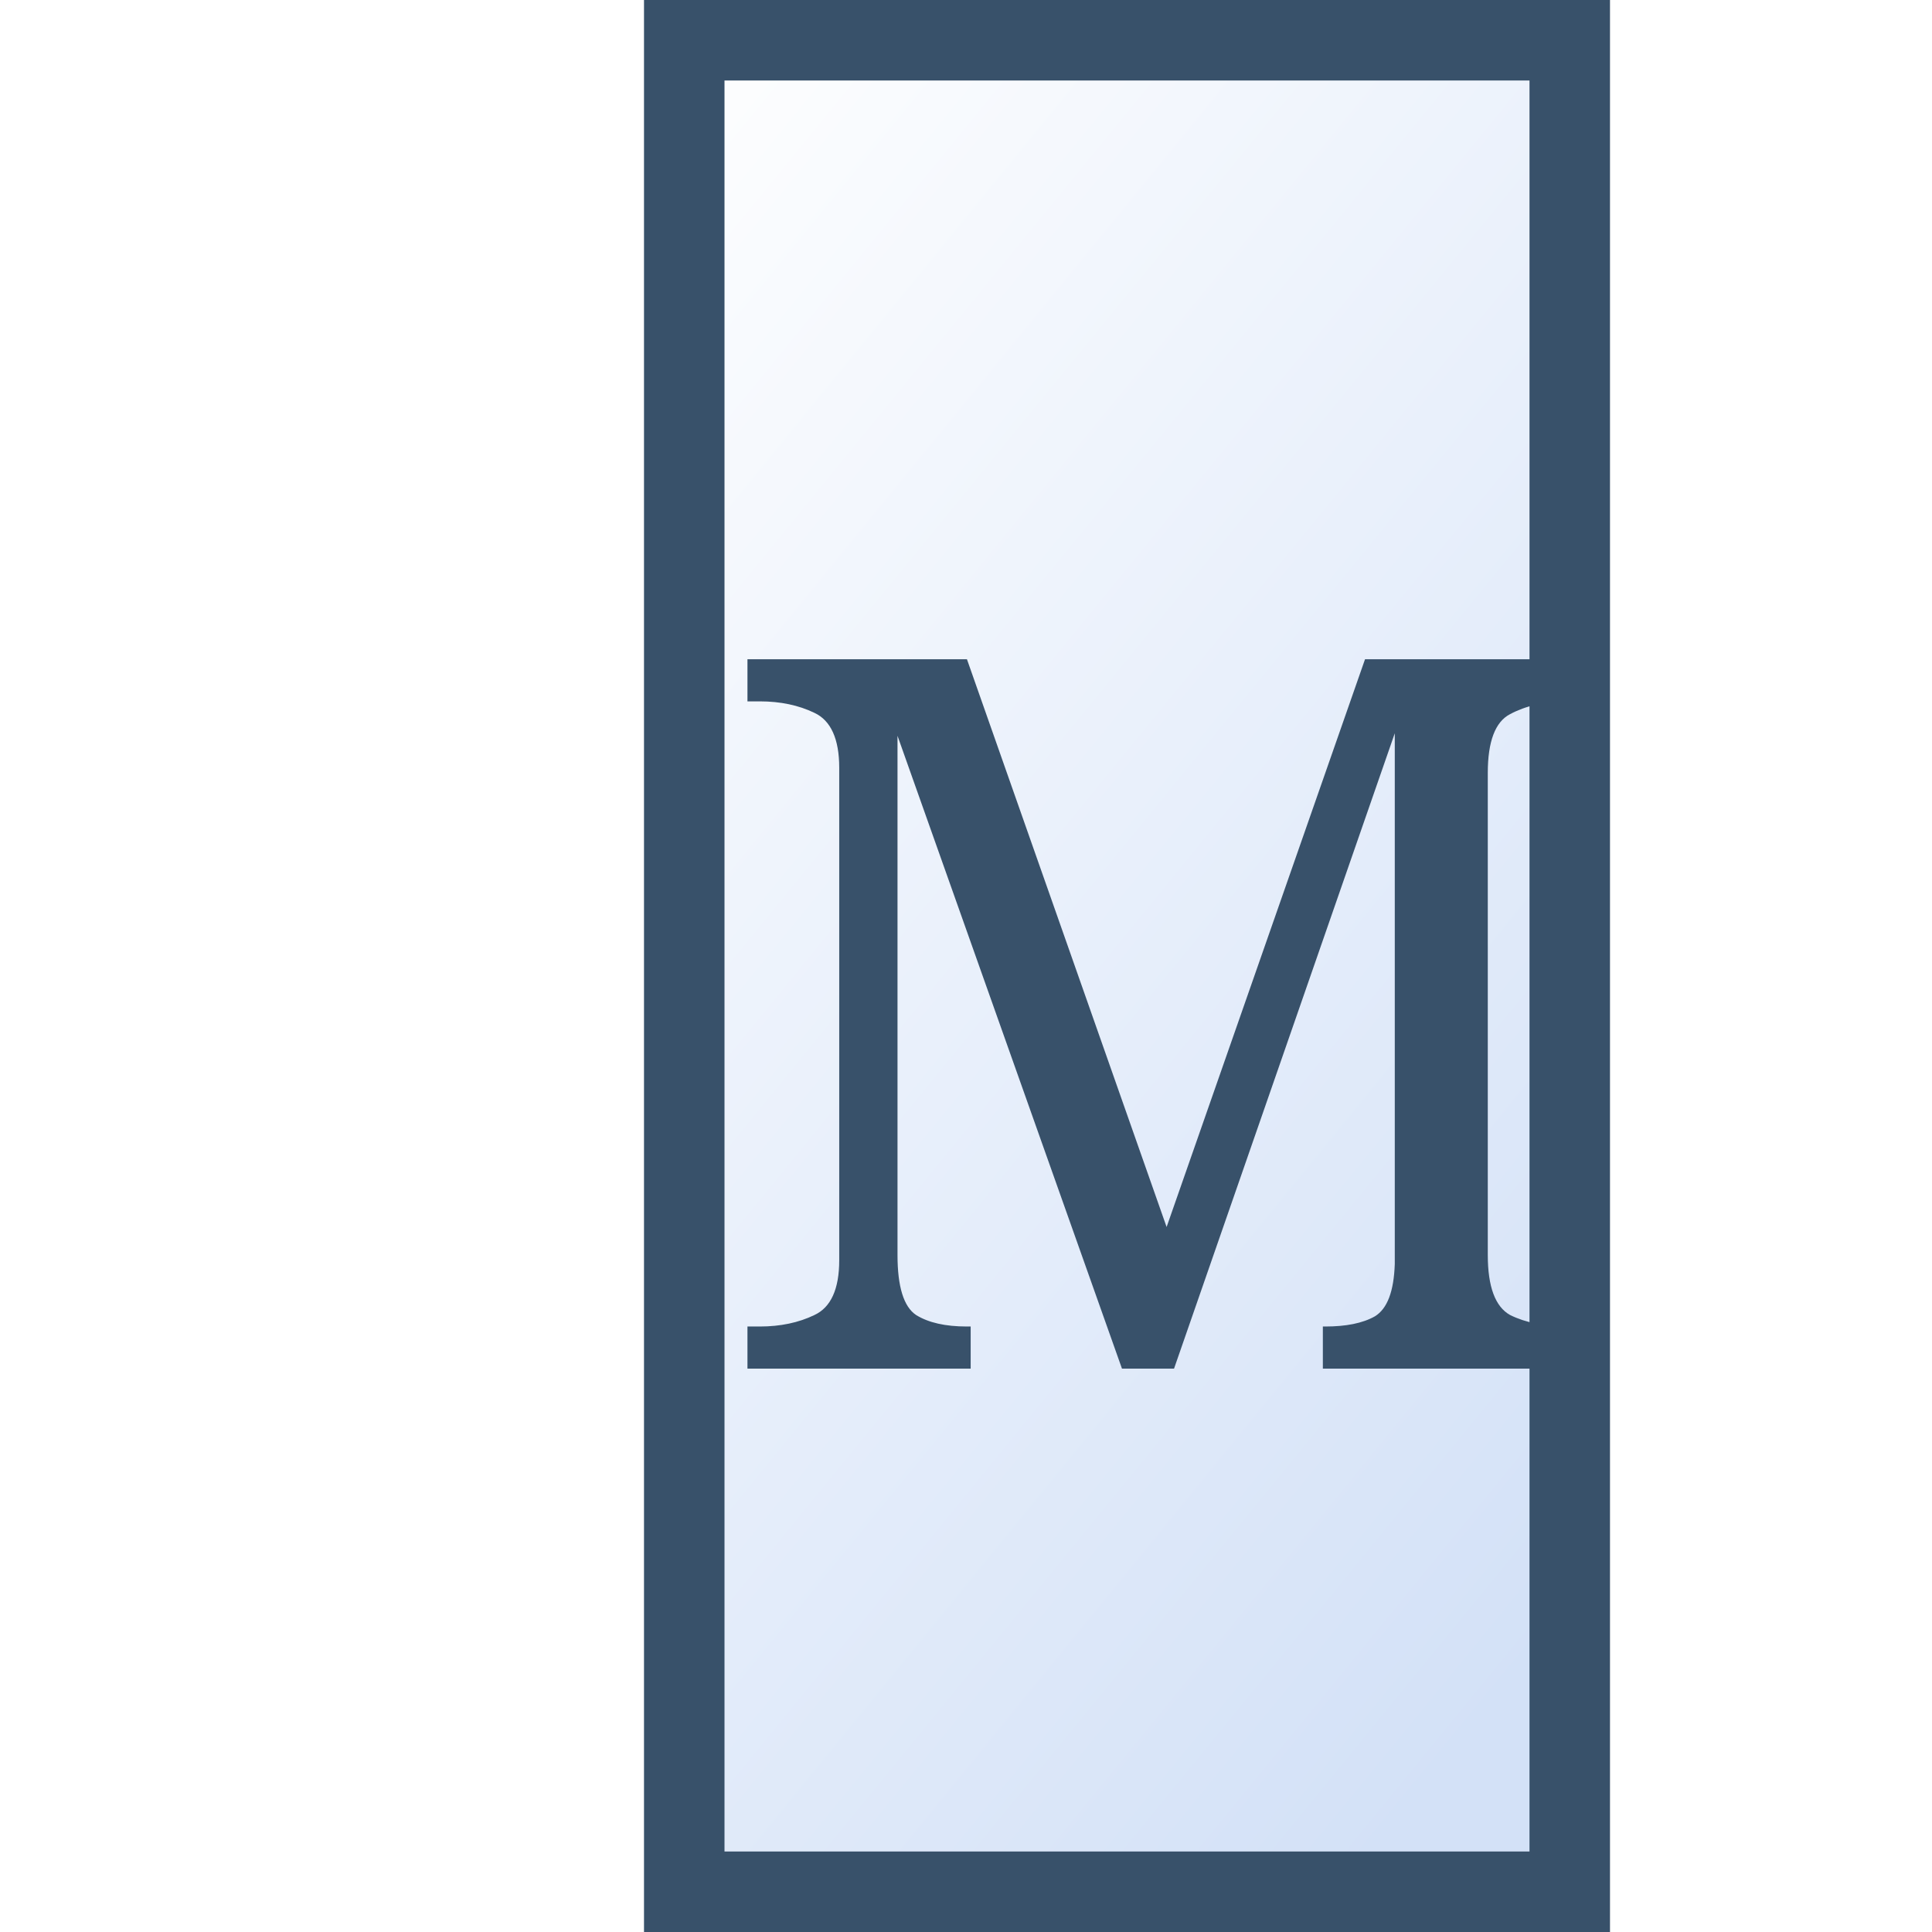
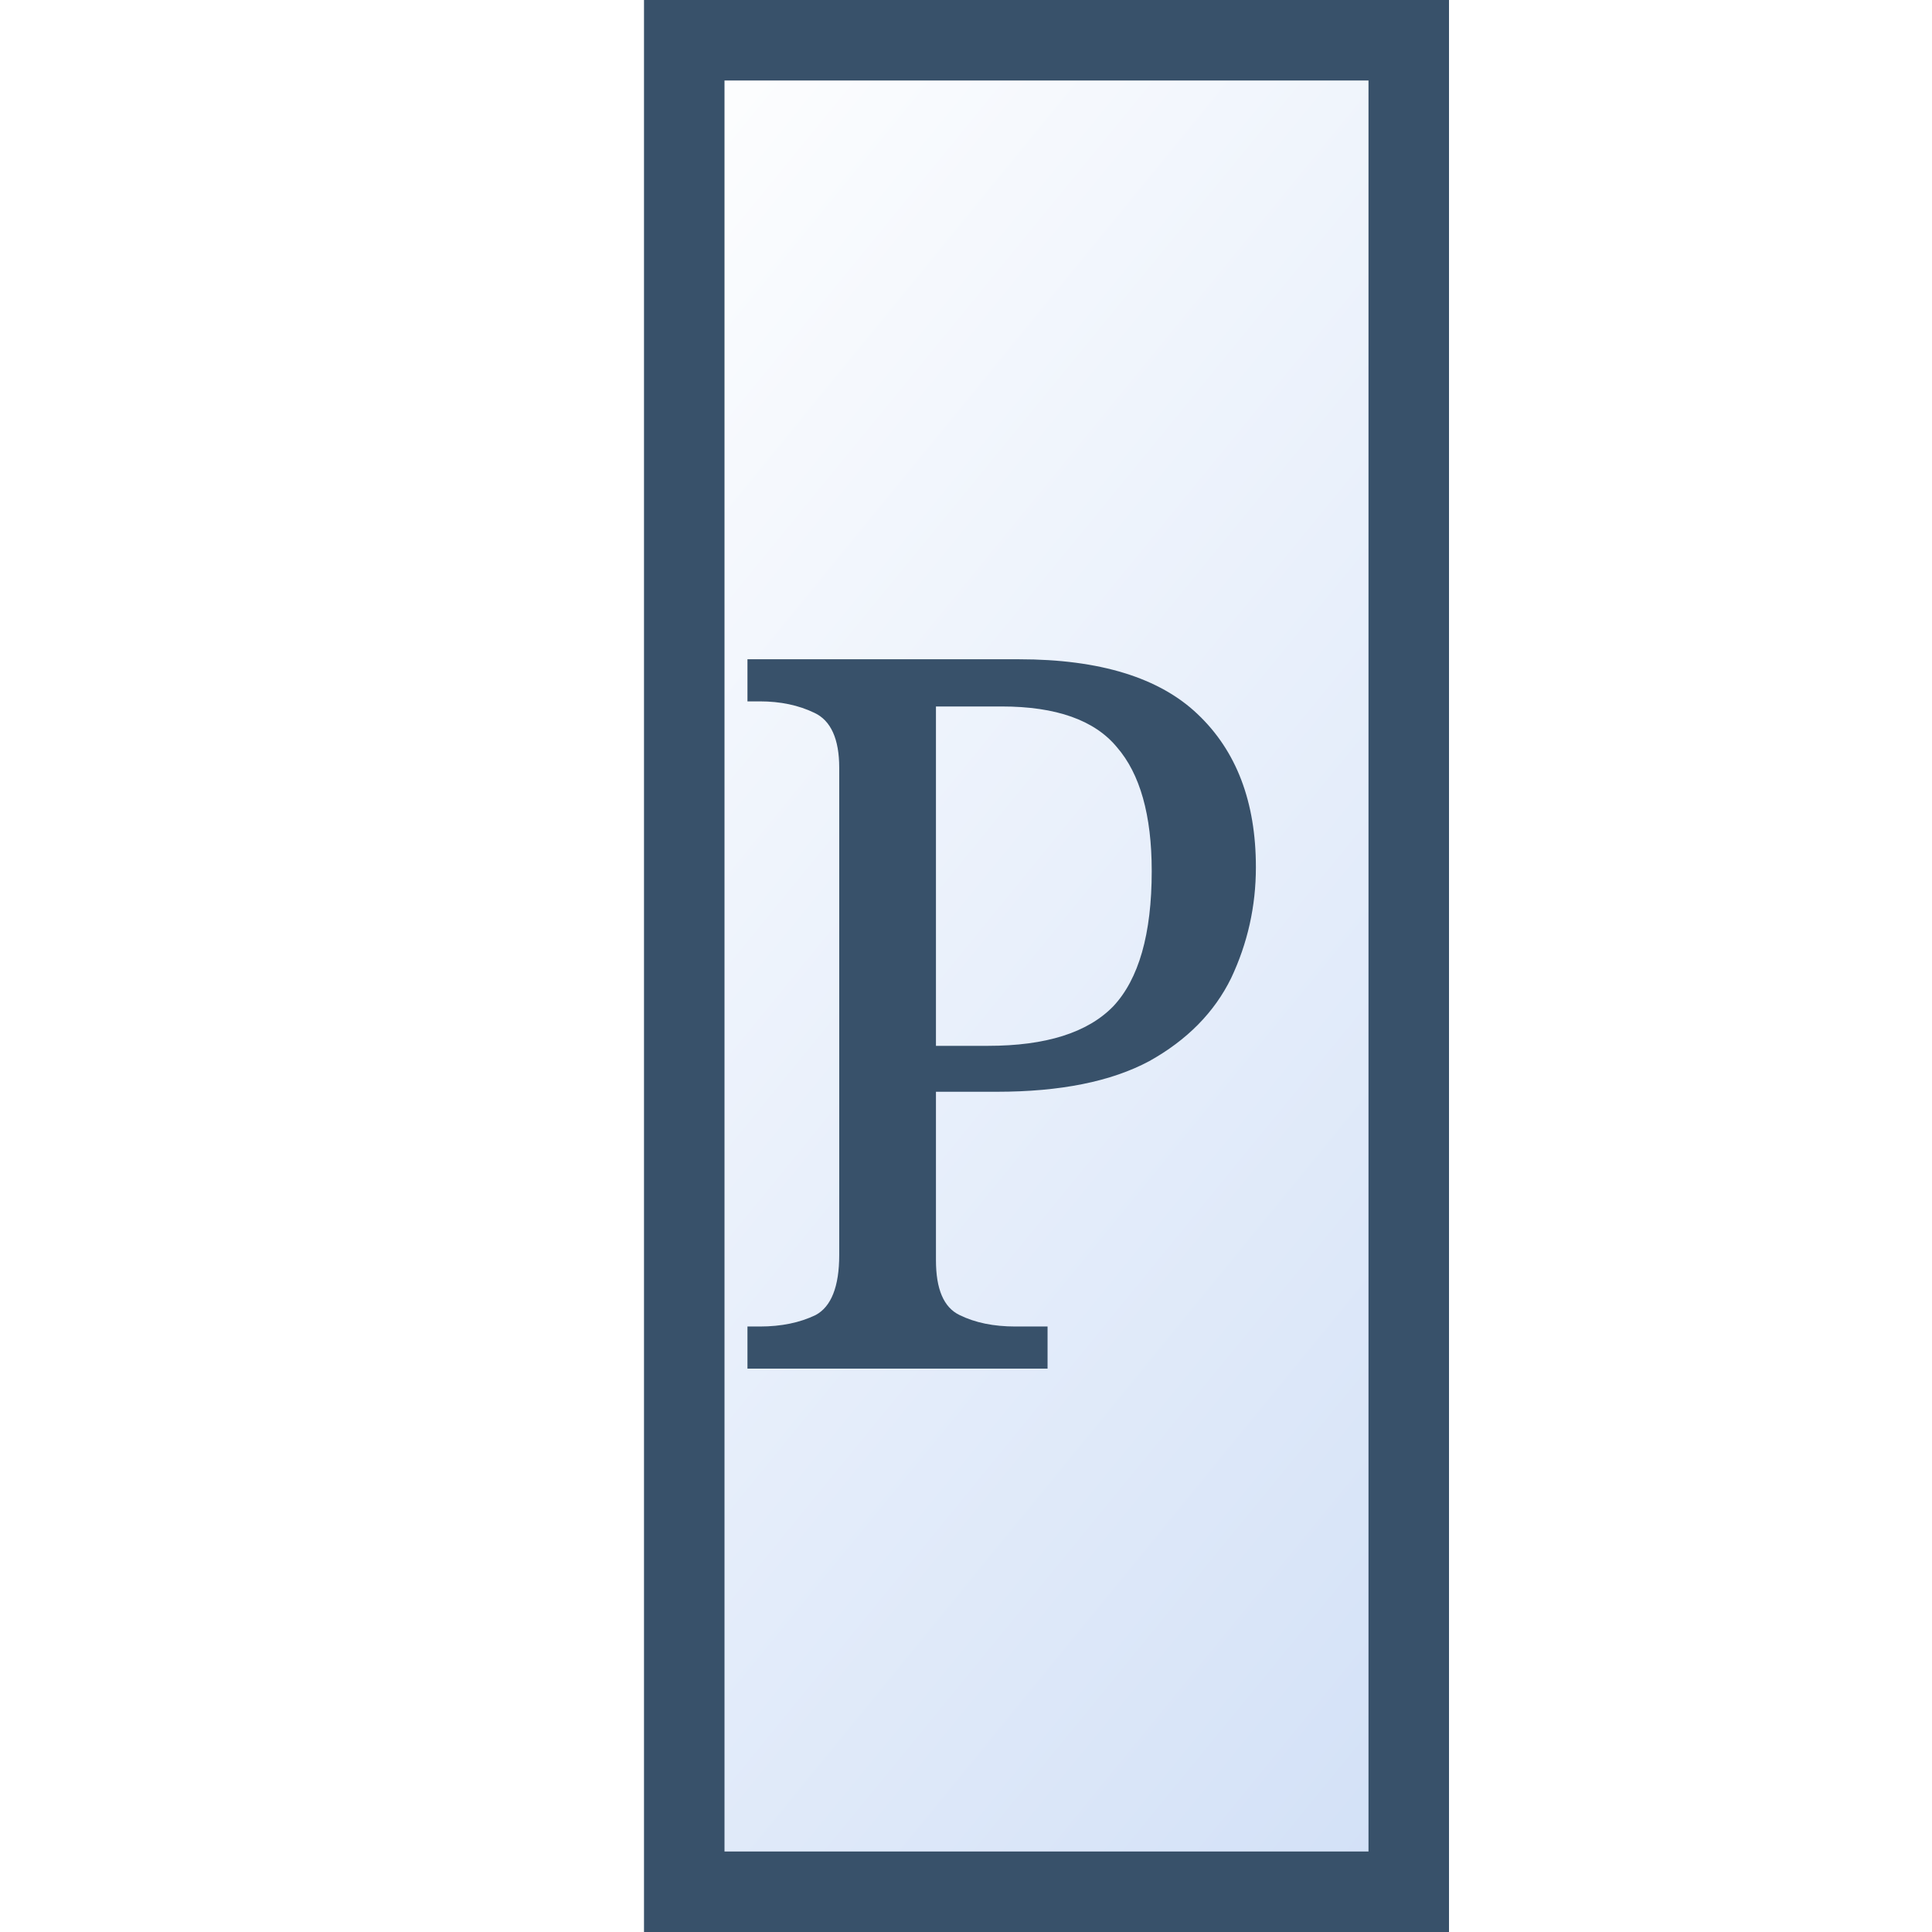
<svg xmlns="http://www.w3.org/2000/svg" version="1.0" width="24" height="24" id="svg10741" xml:space="preserve">
  <defs id="defs10751" />
  <linearGradient x1="0" y1="0" x2="9" y2="13" id="background" gradientUnits="userSpaceOnUse" gradientTransform="matrix(1,0,0,1.769231,8.5,-0.3846154)">
    <stop style="stop-color:#ffffff;stop-opacity:1" offset="0" id="stop10744" />
    <stop style="stop-color:#d3e1f7;stop-opacity:1" offset="1" id="stop10746" />
    <midPointStop style="stop-color:#FFFFFF" offset="0" />
    <midPointStop style="stop-color:#FFFFFF" offset="0.5" />
    <midPointStop style="stop-color:#D3E1F7" offset="1" />
  </linearGradient>
-   <rect width="11" height="23" x="8.5" y="0.5" style="fill:url(#background);stroke:#38516a;stroke-width:1" id="rect10748" />
+   <rect width="9" height="23" x="8.5" y="0.5" style="fill:url(#background);stroke:#38516a;stroke-width:1" id="rect10748" />
  <text x="8.948" y="16.76" transform="scale(0.9859033,1.014298)" style="font-size:12.172px;font-style:normal;font-variant:normal;font-weight:normal;font-stretch:normal;text-align:start;line-height:125%;writing-mode:lr-tb;text-anchor:start;fill:#38516a;fill-opacity:1;stroke:none;stroke-width:1px;stroke-linecap:butt;stroke-linejoin:miter;stroke-opacity:1;font-family:Georgia" id="text10755" xml:space="preserve">
-     <tspan x="8.948" y="16.76" id="tspan10757">M</tspan>
+     <tspan x="8.948" y="16.76" id="tspan10757">P</tspan>
  </text>
</svg>
